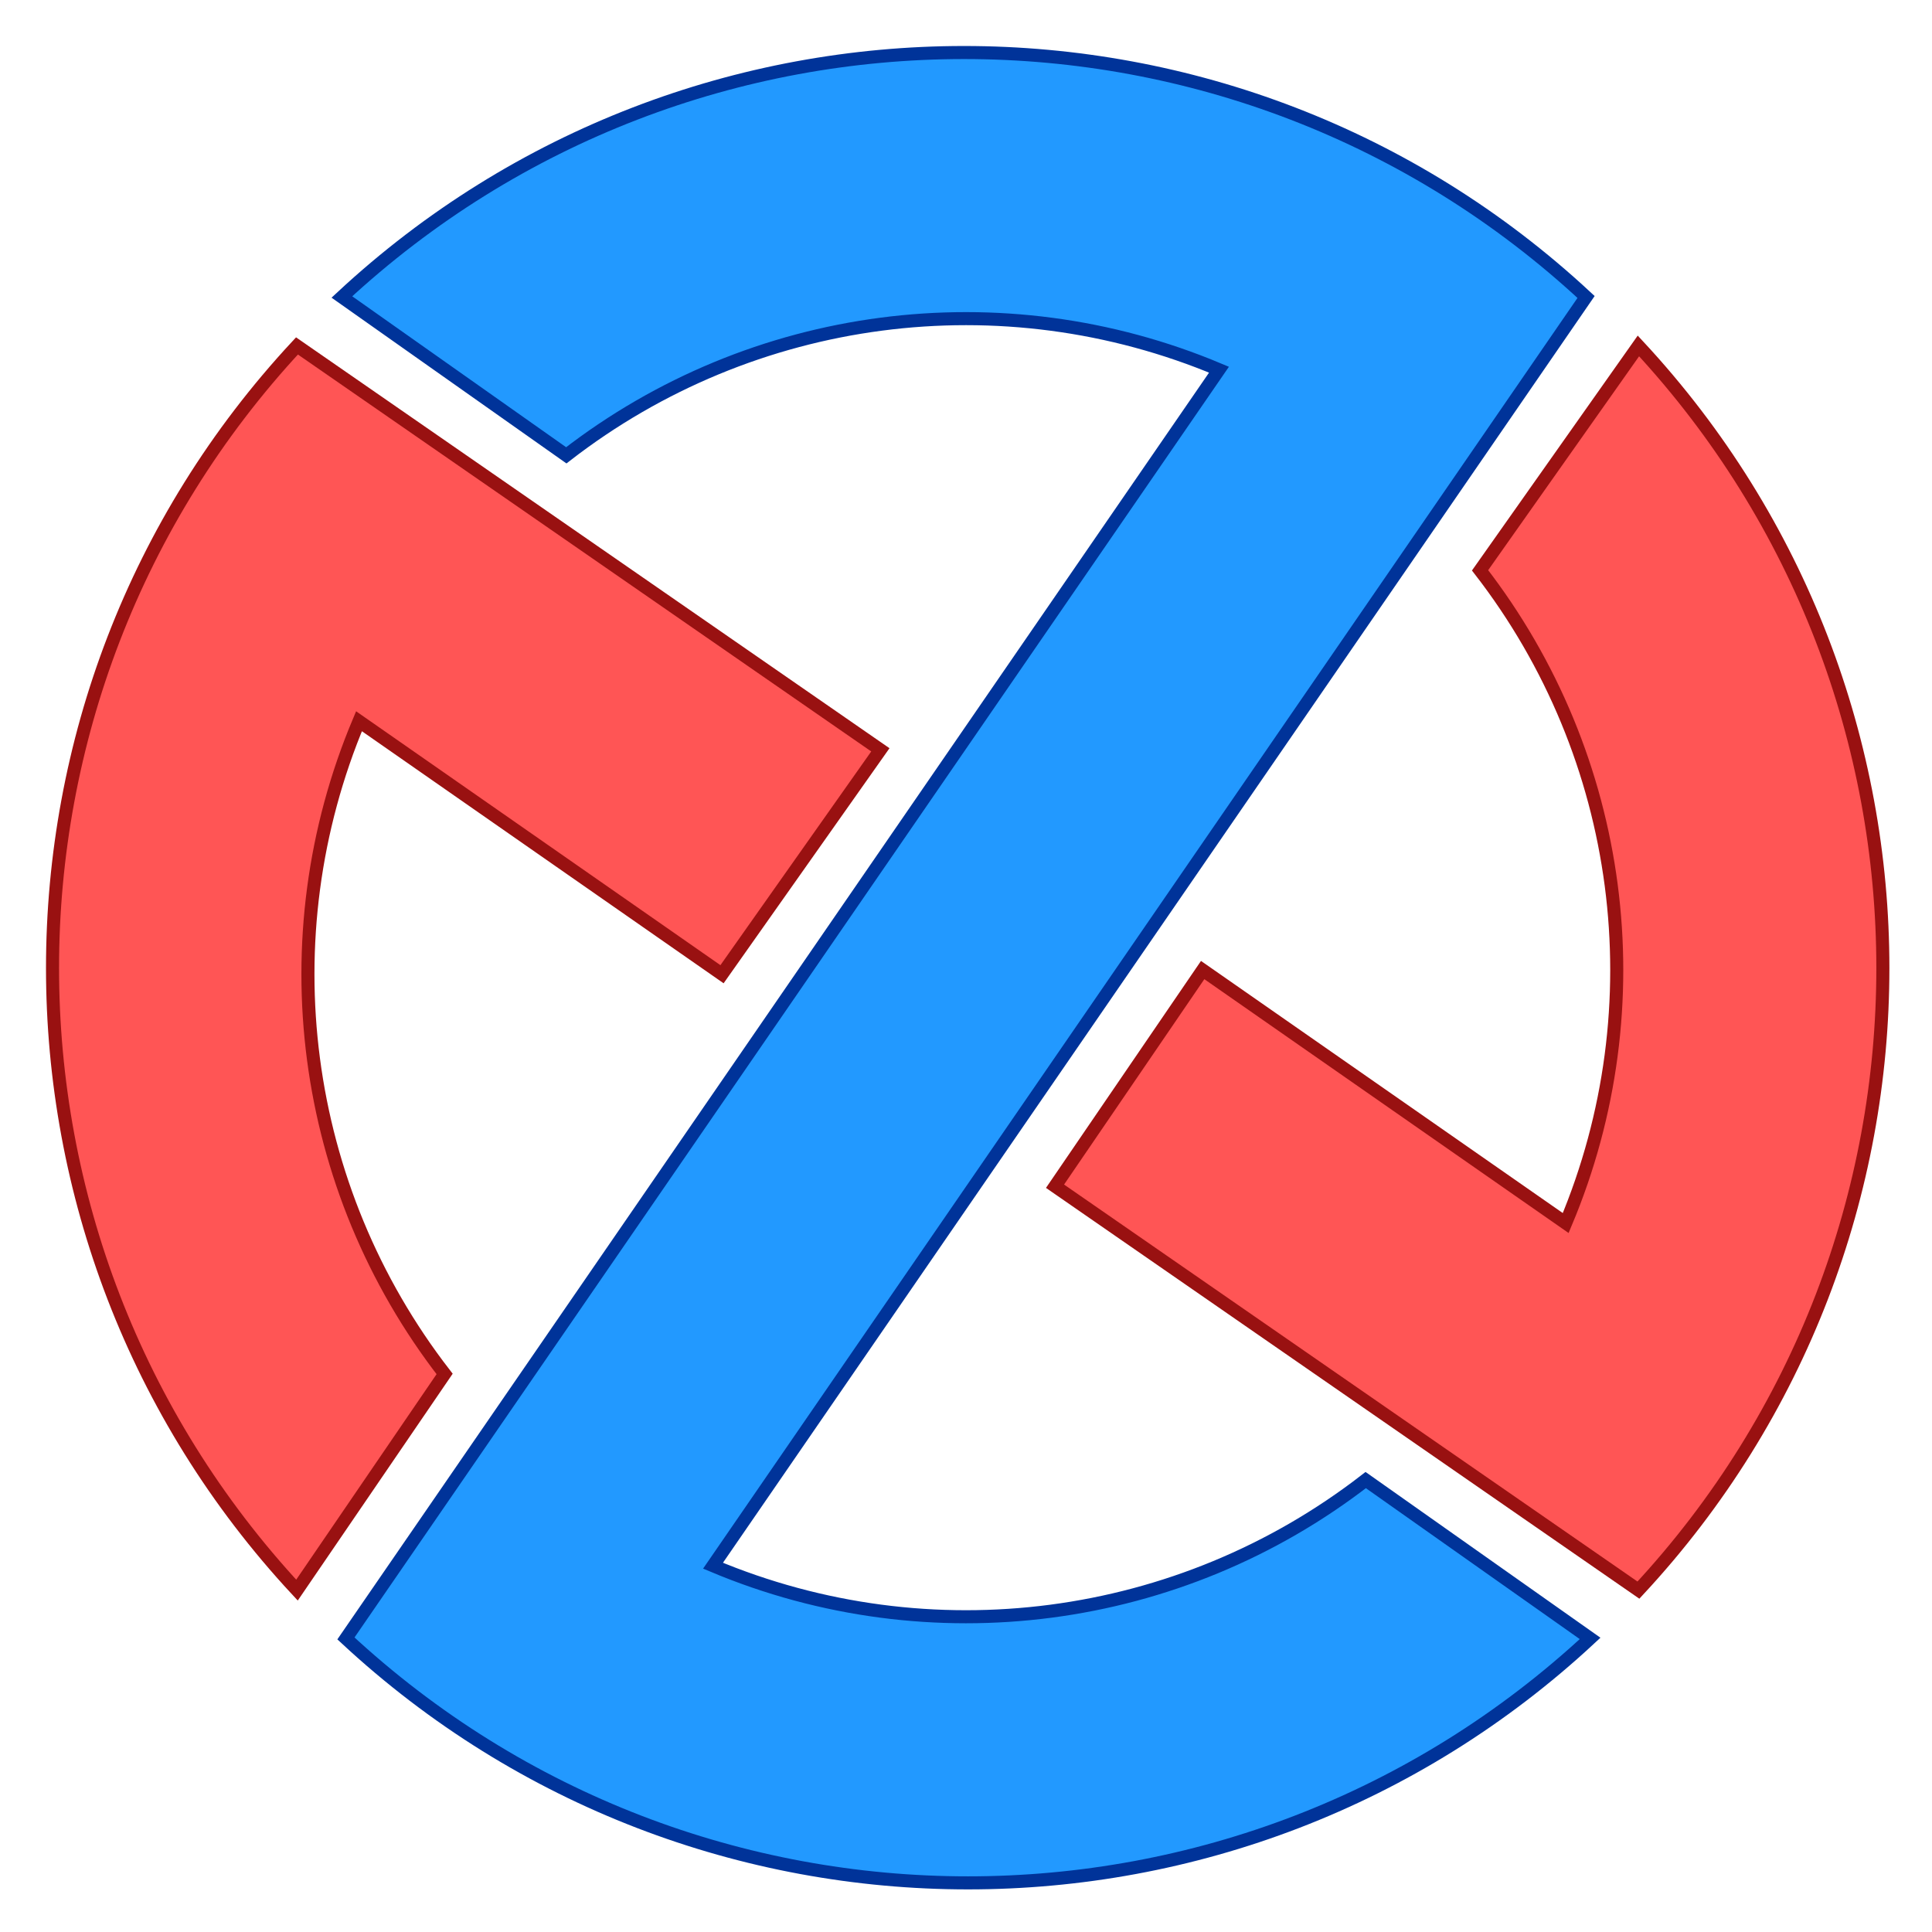
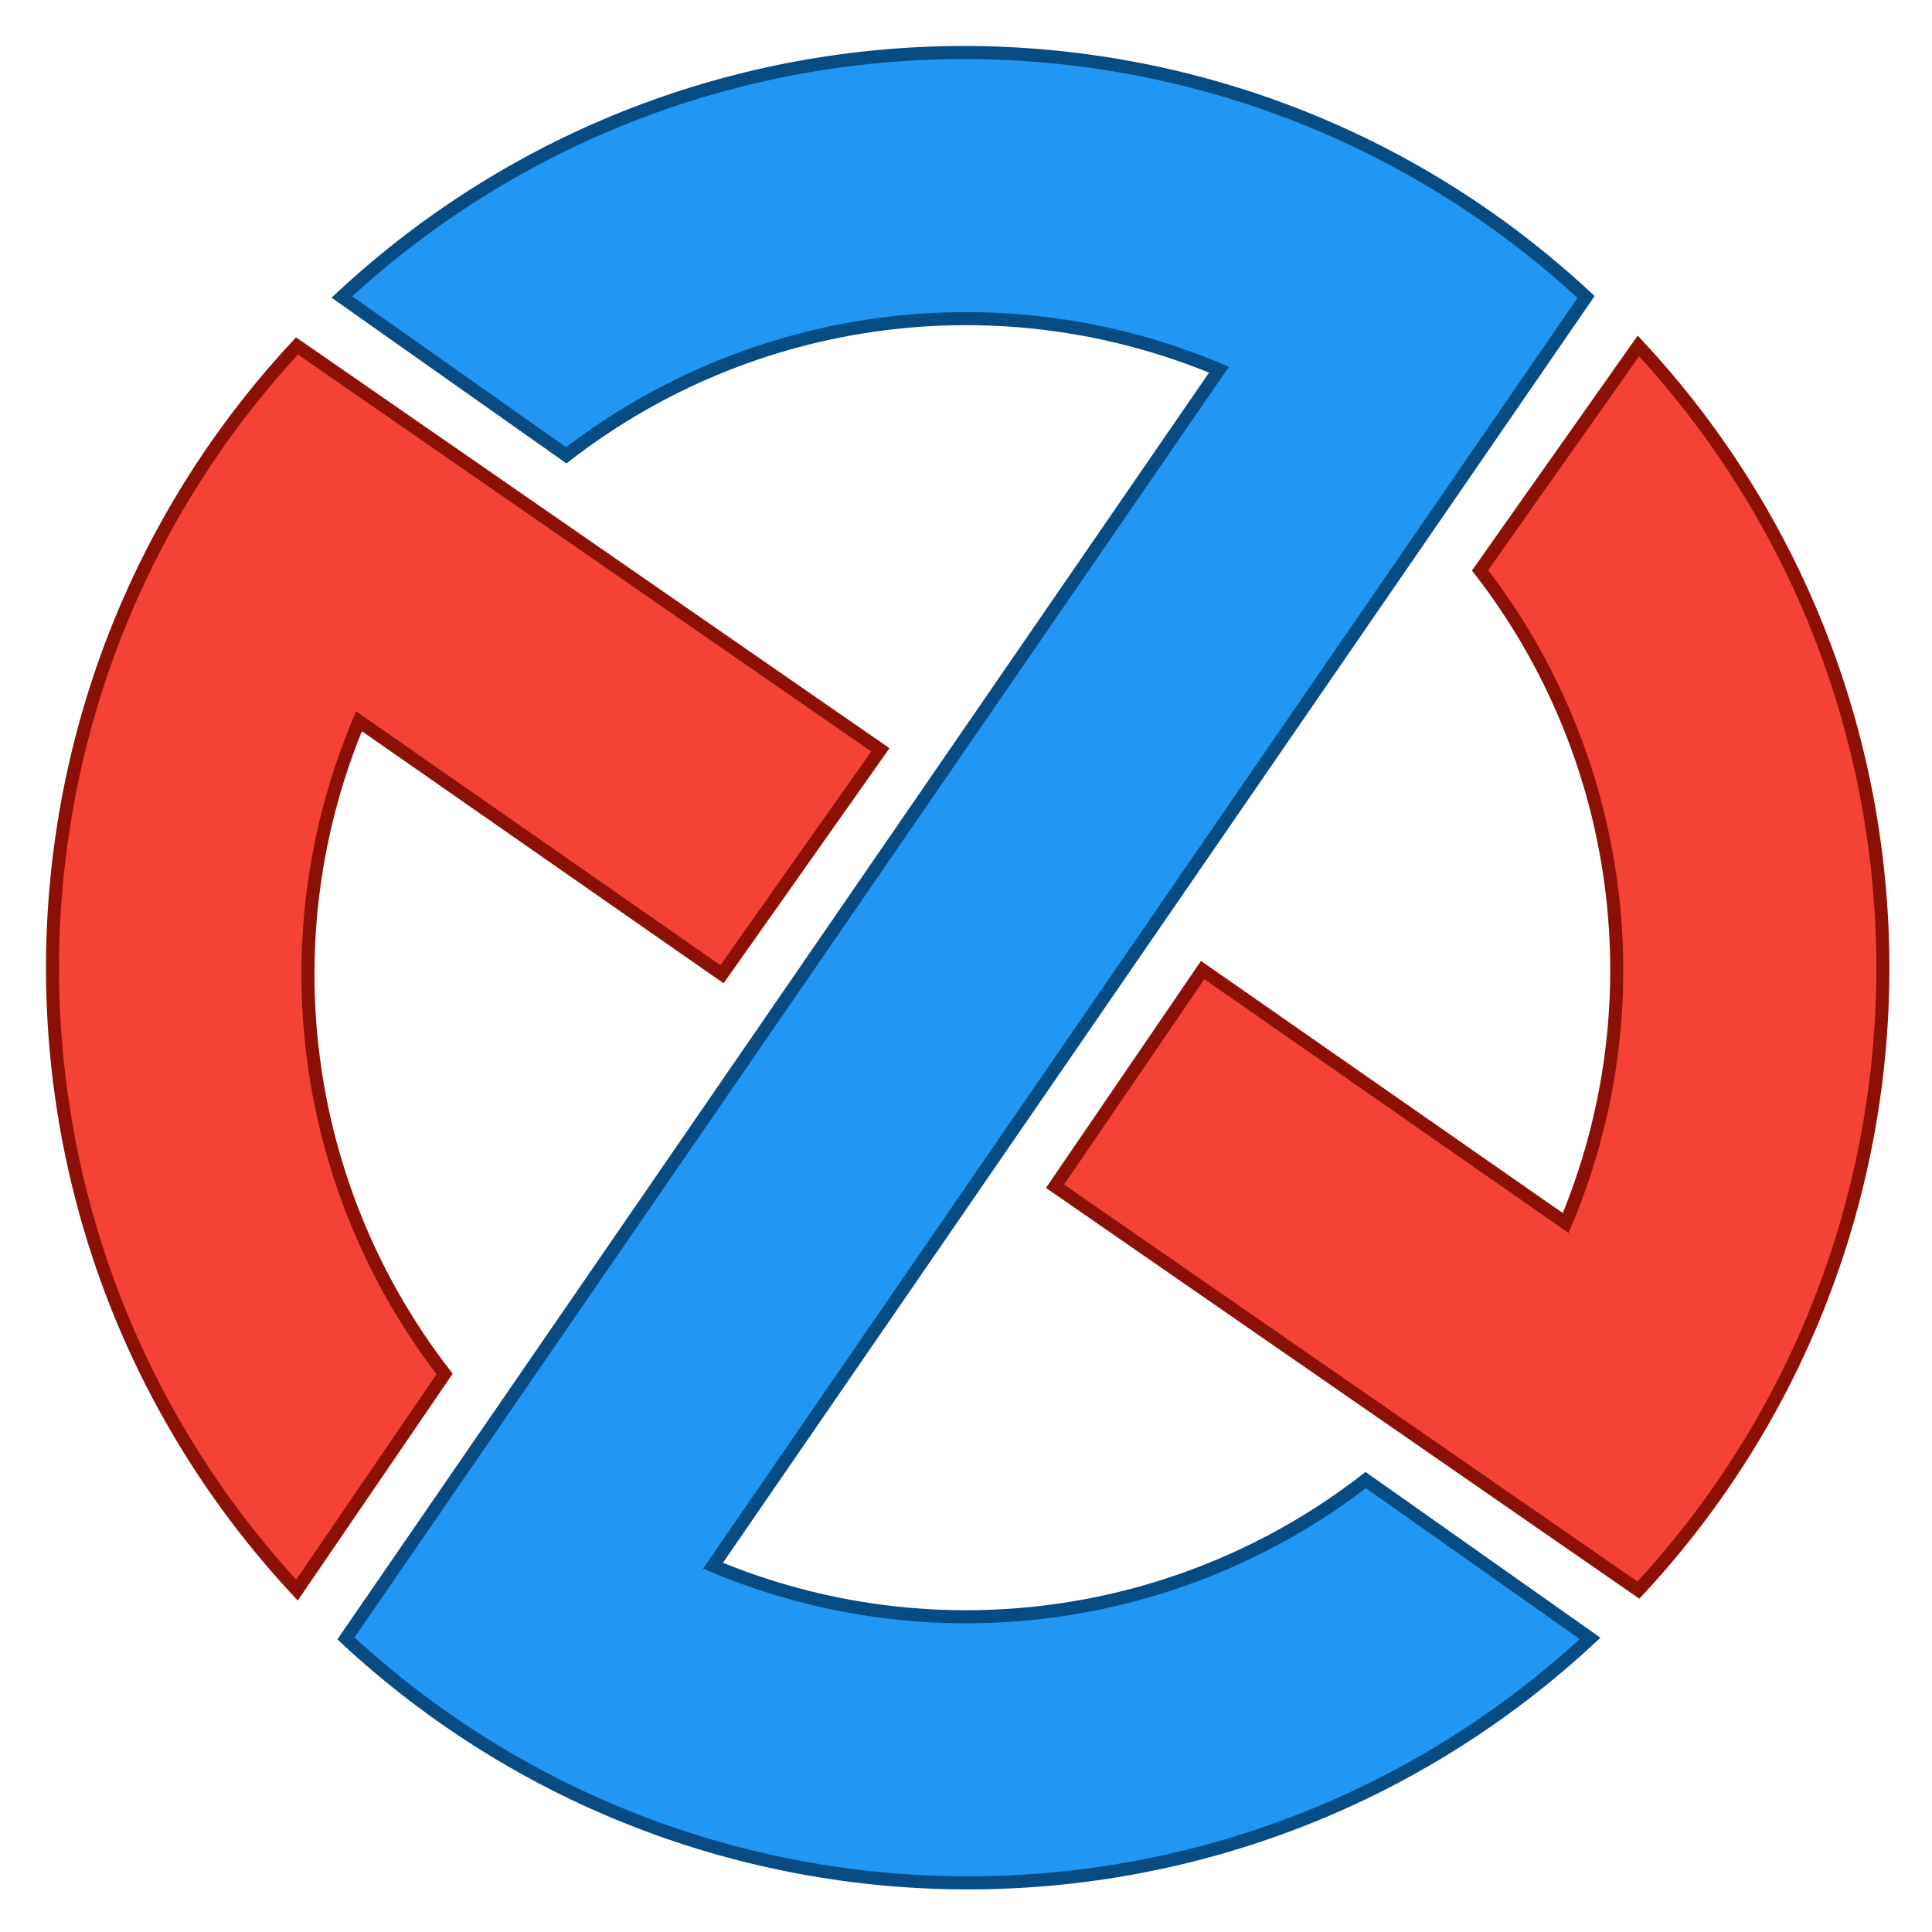
<svg xmlns="http://www.w3.org/2000/svg" width="148" height="148">
-   <path d="M26.19 22.75a70 70,0,0,1,95.31 0l-66.88 97.19a50 50,0,0,0,50-6.56l17.19 12.13a70 70,0,0,1,-95.31 0l66.88-97.19a50 50,0,0,0,-50 6.56Z" stroke="#039" stroke-width="1" fill="#29f" />
-   <path d="M22.75 121.81a70 70,0,0,1,0-95.31l44.69 30.94l-12.13 17.19l-27.81-19.38a50 50,0,0,0,6.56 50Zm69.38-47.5l27.81 19.38a50 50,0,0,0,-6.56-50l12.13-17.19a70 70,0,0,1,0 95.31l-44.69-30.94Z" stroke="#911" stroke-width="1" fill="#f55" />
+   <path stroke="#074b83" stroke-width="1" fill="#2196F3" d="M26.19 22.75a70 70, 0, 0, 1, 95.31 0l-66.88 97.19a50 50,0,0,0,50 -6.56l17.19 12.13a70 70,0,0,1,-95.31 0l66.88 -97.19a50 50,0,0,0,-50 6.56Z" />
+   <path stroke="#8d1007" stroke-width="1" fill="#f44336" d="M22.75 121.81a70 70,0,0,1,0 -95.31l44.69 30.94l-12.13 17.19l -27.81 -19.38a50 50,0,0,0,6.56 50Z m69.38 -47.5l27.81 19.38a50 50,0,0,0,-6.56 -50l12.13 -17.19a70 70,0,0,1,0 95.31l-44.69 -30.94Z" />
</svg>
